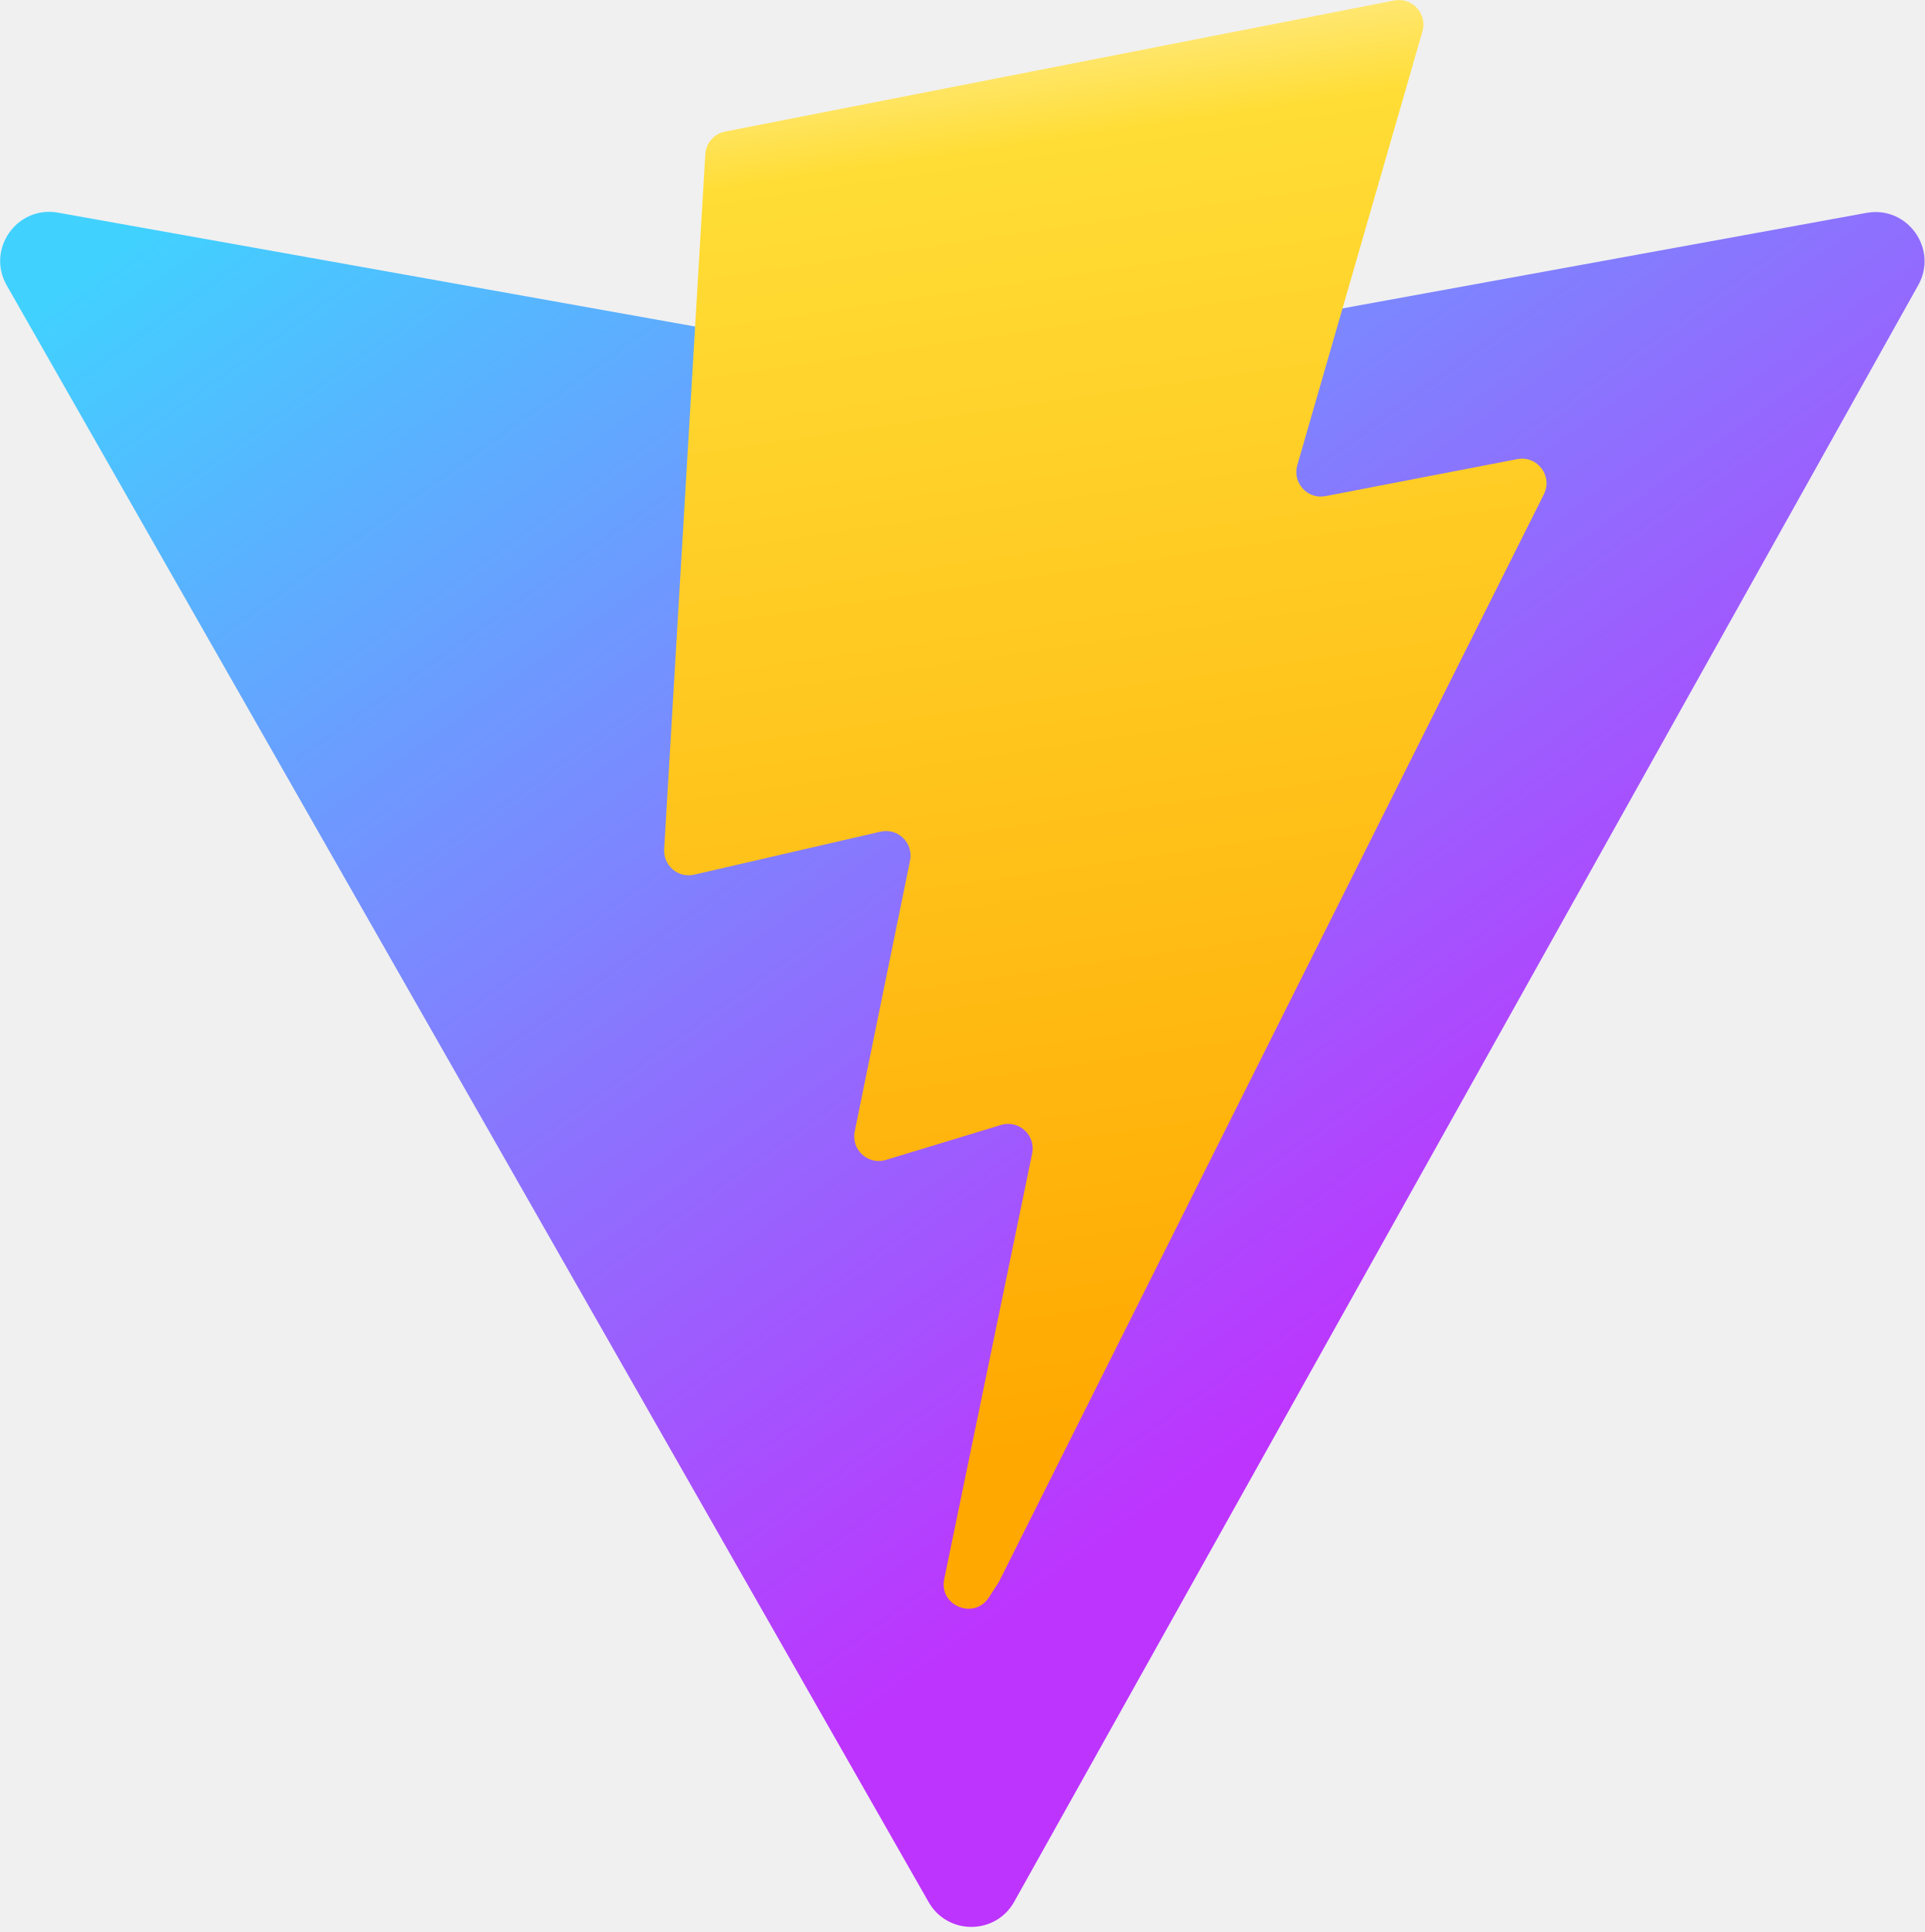
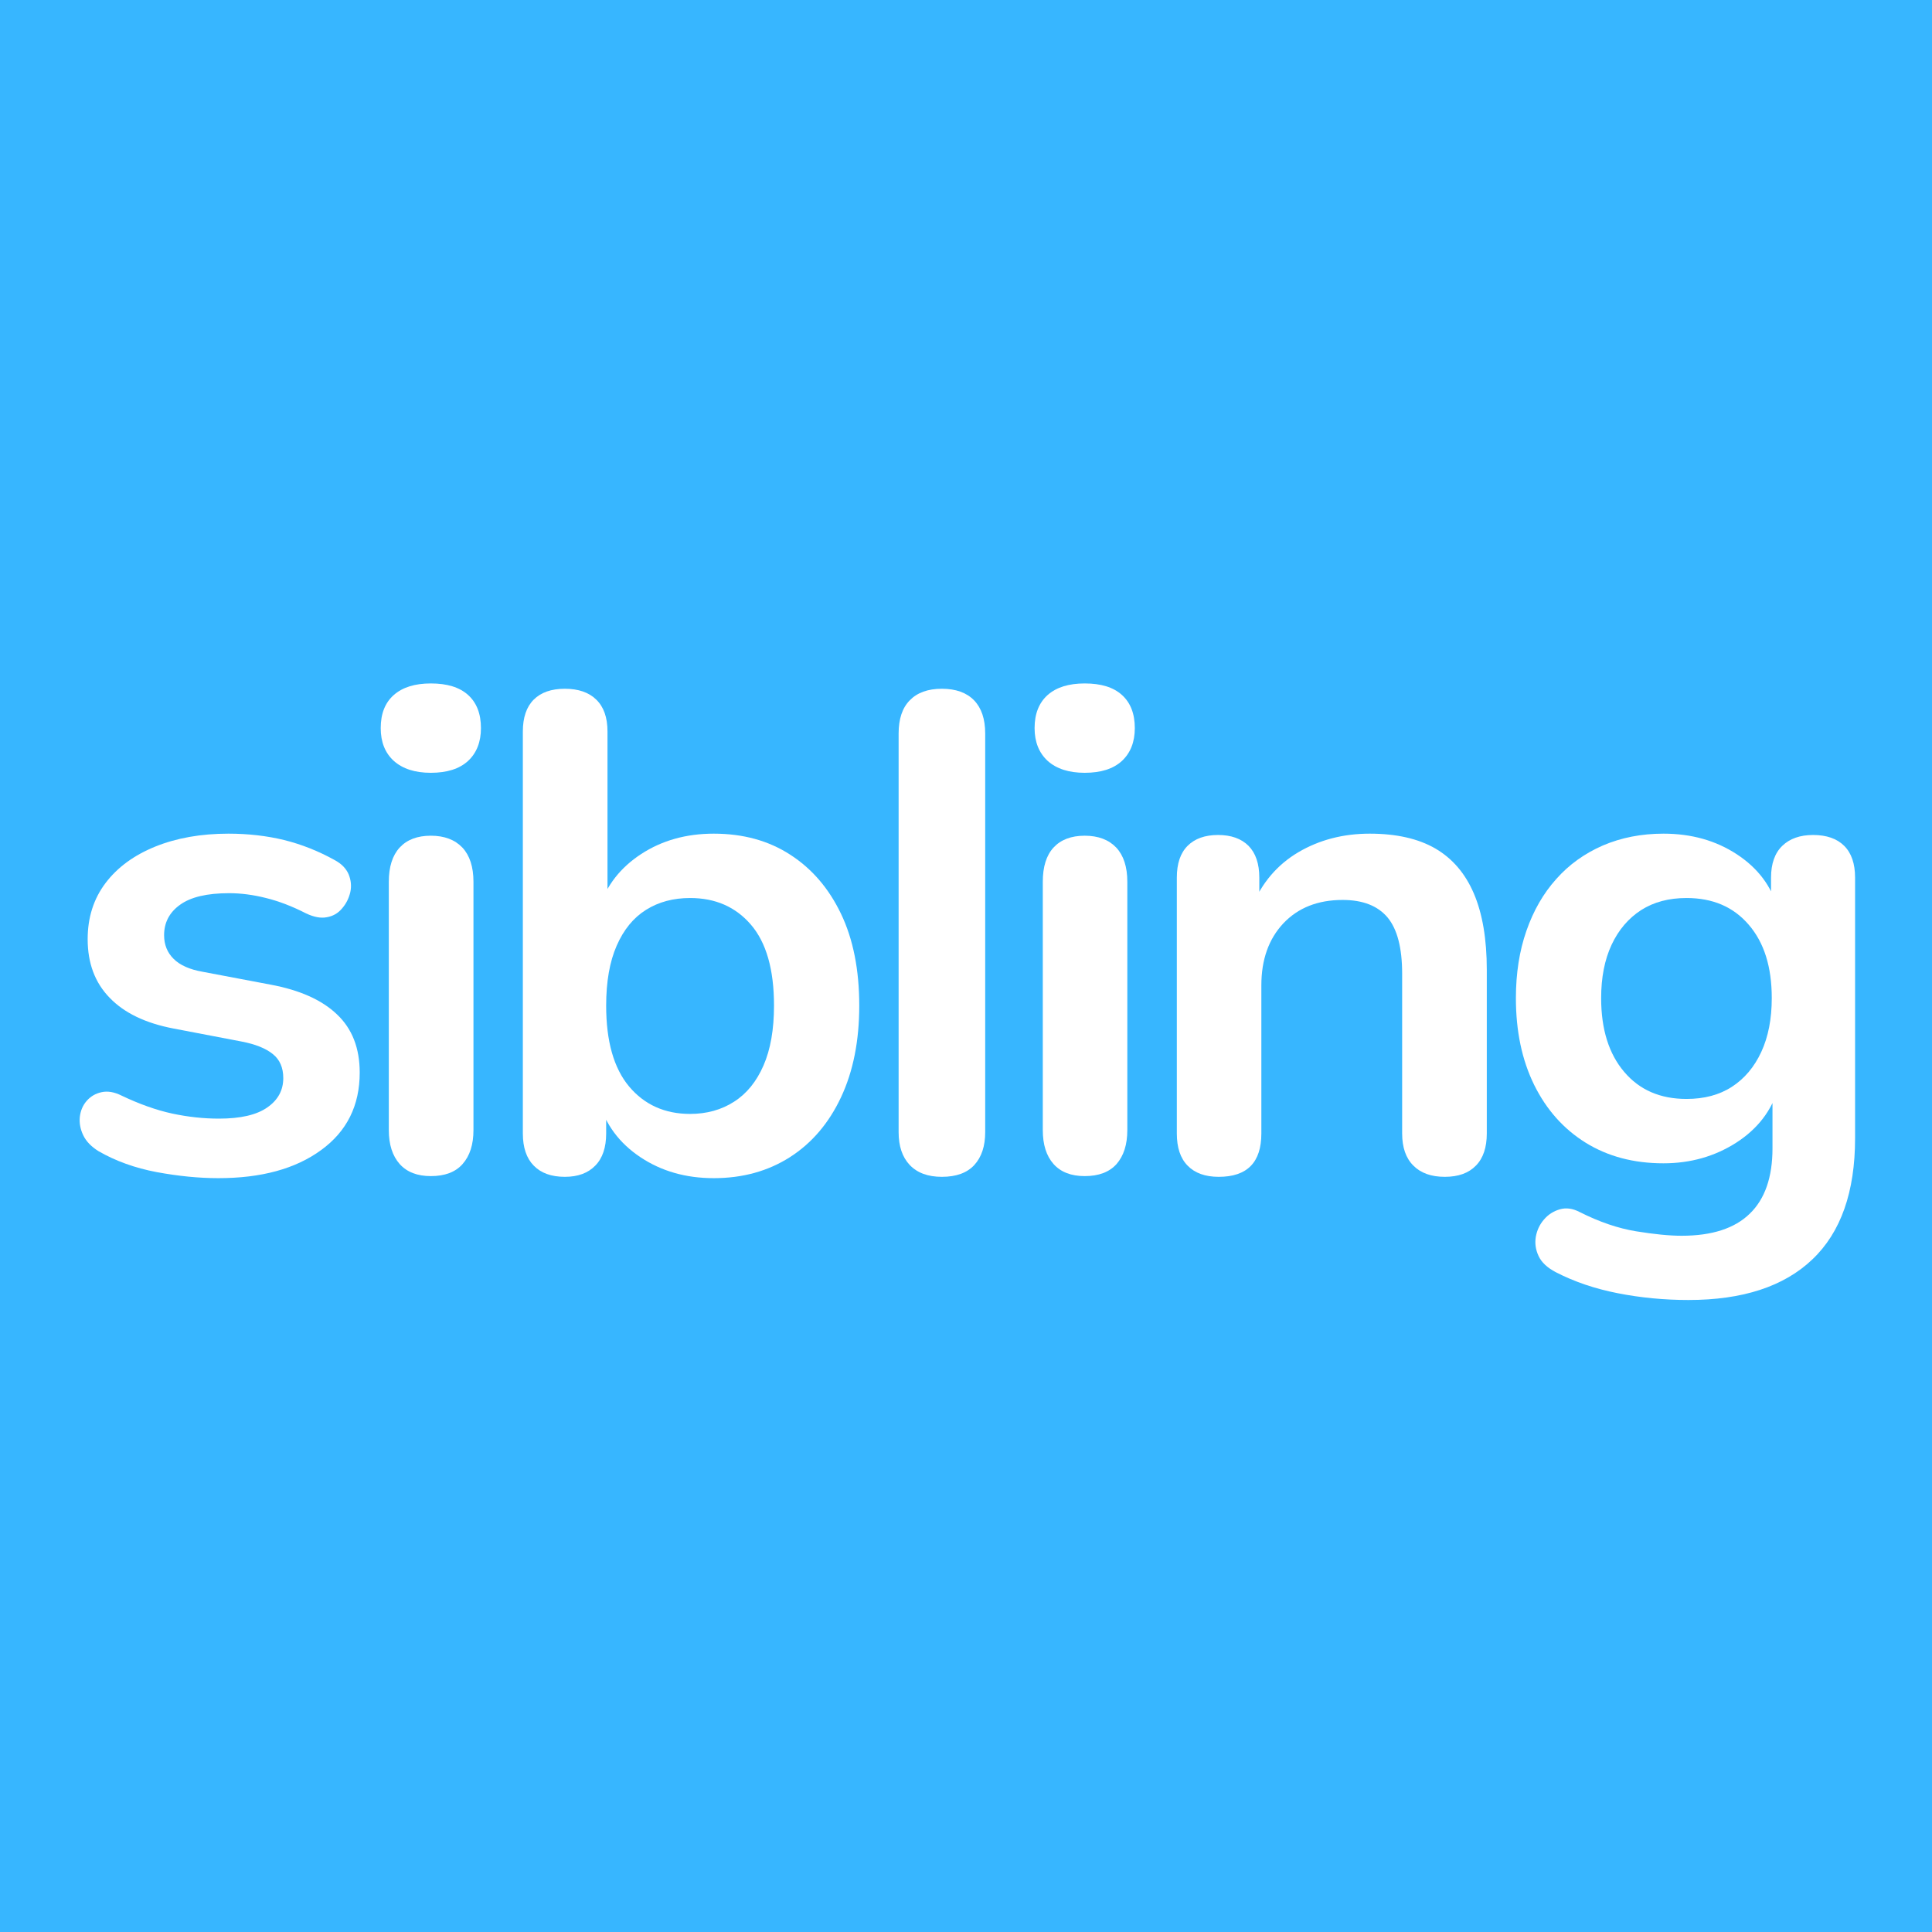
- <svg xmlns="http://www.w3.org/2000/svg" aria-hidden="true" role="img" class="iconify iconify--logos" width="31.88" height="32" preserveAspectRatio="xMidYMid meet" viewBox="0 0 256 257">
-   <defs>
-     <linearGradient id="IconifyId1813088fe1fbc01fb466" x1="-.828%" x2="57.636%" y1="7.652%" y2="78.411%">
-       <stop offset="0%" stop-color="#41D1FF" />
-       <stop offset="100%" stop-color="#BD34FE" />
-     </linearGradient>
-     <linearGradient id="IconifyId1813088fe1fbc01fb467" x1="43.376%" x2="50.316%" y1="2.242%" y2="89.03%">
-       <stop offset="0%" stop-color="#FFEA83" />
-       <stop offset="8.333%" stop-color="#FFDD35" />
-       <stop offset="100%" stop-color="#FFA800" />
-     </linearGradient>
-   </defs>
-   <path fill="url(#IconifyId1813088fe1fbc01fb466)" d="M255.153 37.938L134.897 252.976c-2.483 4.44-8.862 4.466-11.382.048L.875 37.958c-2.746-4.814 1.371-10.646 6.827-9.67l120.385 21.517a6.537 6.537 0 0 0 2.322-.004l117.867-21.483c5.438-.991 9.574 4.796 6.877 9.62Z" />
-   <path fill="url(#IconifyId1813088fe1fbc01fb467)" d="M185.432.063L96.44 17.501a3.268 3.268 0 0 0-2.634 3.014l-5.474 92.456a3.268 3.268 0 0 0 3.997 3.378l24.777-5.718c2.318-.535 4.413 1.507 3.936 3.838l-7.361 36.047c-.495 2.426 1.782 4.5 4.151 3.78l15.304-4.649c2.372-.72 4.652 1.36 4.15 3.788l-11.698 56.621c-.732 3.542 3.979 5.473 5.943 2.437l1.313-2.028l72.516-144.72c1.215-2.423-.88-5.186-3.54-4.672l-25.505 4.922c-2.396.462-4.435-1.77-3.759-4.114l16.646-57.705c.677-2.35-1.37-4.583-3.769-4.113Z" />
+ <svg xmlns="http://www.w3.org/2000/svg" width="16" height="16" viewBox="0 0 16 16" fill="none">
+   <rect width="16" height="16" fill="#37B6FF" />
+   <path d="M1.808 9.757C1.647 9.757 1.477 9.74 1.298 9.707C1.118 9.673 0.957 9.615 0.815 9.533C0.756 9.496 0.713 9.452 0.689 9.401C0.665 9.351 0.656 9.3 0.661 9.25C0.667 9.199 0.685 9.155 0.717 9.118C0.749 9.081 0.79 9.056 0.841 9.045C0.891 9.034 0.946 9.043 1.006 9.073C1.155 9.144 1.296 9.194 1.426 9.222C1.557 9.25 1.686 9.264 1.813 9.264C1.993 9.264 2.126 9.233 2.214 9.171C2.302 9.11 2.346 9.029 2.346 8.928C2.346 8.842 2.317 8.775 2.259 8.729C2.201 8.682 2.114 8.647 1.998 8.625L1.438 8.518C1.206 8.474 1.029 8.389 0.908 8.263C0.786 8.138 0.726 7.976 0.726 7.778C0.726 7.599 0.775 7.444 0.874 7.313C0.973 7.182 1.111 7.082 1.286 7.011C1.462 6.94 1.664 6.904 1.892 6.904C2.056 6.904 2.21 6.922 2.354 6.957C2.498 6.993 2.637 7.048 2.772 7.123C2.828 7.153 2.866 7.192 2.887 7.24C2.907 7.289 2.912 7.338 2.901 7.389C2.889 7.439 2.867 7.484 2.833 7.523C2.8 7.563 2.758 7.587 2.707 7.596C2.657 7.606 2.6 7.595 2.536 7.565C2.421 7.506 2.309 7.463 2.203 7.437C2.096 7.41 1.995 7.397 1.897 7.397C1.714 7.397 1.579 7.429 1.491 7.493C1.403 7.556 1.359 7.64 1.359 7.745C1.359 7.823 1.385 7.889 1.438 7.941C1.49 7.993 1.57 8.029 1.679 8.048L2.239 8.154C2.482 8.199 2.666 8.281 2.791 8.401C2.917 8.52 2.979 8.681 2.979 8.883C2.979 9.155 2.873 9.369 2.66 9.524C2.447 9.68 2.163 9.757 1.808 9.757Z" fill="white" />
+   <path d="M3.568 9.74C3.456 9.74 3.37 9.707 3.31 9.64C3.25 9.572 3.22 9.479 3.22 9.359V7.302C3.22 7.179 3.25 7.084 3.31 7.019C3.37 6.954 3.456 6.921 3.568 6.921C3.68 6.921 3.767 6.954 3.829 7.019C3.89 7.084 3.921 7.179 3.921 7.302V9.359C3.921 9.479 3.891 9.572 3.831 9.64C3.772 9.707 3.684 9.74 3.568 9.74ZM3.568 6.4C3.437 6.4 3.335 6.367 3.262 6.302C3.189 6.236 3.153 6.145 3.153 6.03C3.153 5.91 3.189 5.819 3.262 5.755C3.335 5.691 3.437 5.66 3.568 5.66C3.702 5.66 3.805 5.691 3.876 5.755C3.947 5.819 3.983 5.91 3.983 6.03C3.983 6.145 3.947 6.236 3.876 6.302C3.805 6.367 3.702 6.4 3.568 6.4Z" fill="white" />
+   <path d="M5.911 9.757C5.679 9.757 5.477 9.699 5.303 9.583C5.129 9.467 5.014 9.312 4.958 9.118L5.02 8.978V9.387C5.02 9.503 4.99 9.592 4.93 9.653C4.87 9.715 4.786 9.746 4.678 9.746C4.566 9.746 4.48 9.715 4.42 9.653C4.36 9.592 4.33 9.503 4.33 9.387V6.058C4.33 5.942 4.36 5.854 4.42 5.794C4.48 5.734 4.566 5.704 4.678 5.704C4.79 5.704 4.877 5.734 4.938 5.794C5 5.854 5.031 5.942 5.031 6.058V7.515H4.964C5.023 7.332 5.139 7.184 5.311 7.072C5.483 6.96 5.683 6.904 5.911 6.904C6.154 6.904 6.365 6.962 6.544 7.078C6.724 7.194 6.864 7.357 6.965 7.568C7.066 7.779 7.116 8.033 7.116 8.328C7.116 8.619 7.066 8.872 6.965 9.087C6.864 9.302 6.723 9.467 6.542 9.583C6.36 9.699 6.15 9.757 5.911 9.757ZM5.715 9.225C5.853 9.225 5.975 9.191 6.079 9.124C6.184 9.057 6.265 8.957 6.323 8.824C6.381 8.691 6.41 8.526 6.41 8.328C6.41 8.029 6.346 7.806 6.219 7.658C6.092 7.51 5.924 7.437 5.715 7.437C5.577 7.437 5.455 7.469 5.35 7.535C5.246 7.6 5.165 7.699 5.107 7.832C5.049 7.964 5.02 8.13 5.02 8.328C5.02 8.623 5.083 8.846 5.21 8.998C5.337 9.149 5.506 9.225 5.715 9.225Z" fill="white" />
+   <path d="M7.8 9.746C7.684 9.746 7.596 9.713 7.534 9.648C7.472 9.582 7.442 9.492 7.442 9.376V6.074C7.442 5.955 7.472 5.863 7.534 5.8C7.596 5.736 7.684 5.704 7.8 5.704C7.916 5.704 8.005 5.736 8.067 5.8C8.128 5.863 8.159 5.955 8.159 6.074V9.376C8.159 9.492 8.129 9.582 8.069 9.648C8.009 9.713 7.92 9.746 7.8 9.746Z" fill="white" />
+   <path d="M8.983 9.74C8.871 9.74 8.785 9.707 8.725 9.64C8.665 9.572 8.636 9.479 8.636 9.359V7.302C8.636 7.179 8.665 7.084 8.725 7.019C8.785 6.954 8.871 6.921 8.983 6.921C9.095 6.921 9.182 6.954 9.244 7.019C9.305 7.084 9.336 7.179 9.336 7.302V9.359C9.336 9.479 9.306 9.572 9.247 9.64C9.187 9.707 9.099 9.74 8.983 9.74ZM8.983 6.4C8.852 6.4 8.75 6.367 8.677 6.302C8.605 6.236 8.568 6.145 8.568 6.03C8.568 5.91 8.605 5.819 8.677 5.755C8.75 5.691 8.852 5.66 8.983 5.66C9.118 5.66 9.22 5.691 9.291 5.755C9.362 5.819 9.398 5.91 9.398 6.03C9.398 6.145 9.362 6.236 9.291 6.302C9.22 6.367 9.118 6.4 8.983 6.4Z" fill="white" />
+   <path d="M10.093 9.746C9.981 9.746 9.895 9.715 9.835 9.653C9.775 9.592 9.746 9.503 9.746 9.387V7.268C9.746 7.153 9.775 7.065 9.835 7.005C9.895 6.945 9.979 6.915 10.087 6.915C10.196 6.915 10.28 6.945 10.34 7.005C10.399 7.065 10.429 7.153 10.429 7.268V7.649L10.368 7.509C10.45 7.311 10.578 7.161 10.752 7.058C10.925 6.956 11.123 6.904 11.343 6.904C11.564 6.904 11.745 6.945 11.887 7.027C12.029 7.11 12.135 7.234 12.206 7.4C12.277 7.566 12.313 7.777 12.313 8.031V9.387C12.313 9.503 12.283 9.592 12.223 9.653C12.163 9.715 12.078 9.746 11.965 9.746C11.853 9.746 11.766 9.715 11.705 9.653C11.643 9.592 11.612 9.503 11.612 9.387V8.064C11.612 7.851 11.572 7.696 11.492 7.599C11.411 7.502 11.287 7.453 11.119 7.453C10.913 7.453 10.75 7.518 10.628 7.647C10.507 7.776 10.446 7.947 10.446 8.16V9.387C10.446 9.626 10.329 9.746 10.093 9.746Z" fill="white" />
+   <path d="M13.983 10.766C13.782 10.766 13.586 10.747 13.398 10.71C13.209 10.673 13.038 10.615 12.885 10.536C12.814 10.499 12.766 10.454 12.742 10.402C12.717 10.349 12.71 10.296 12.719 10.242C12.729 10.188 12.751 10.14 12.787 10.099C12.822 10.058 12.866 10.03 12.918 10.015C12.971 10 13.025 10.008 13.081 10.037C13.245 10.12 13.402 10.173 13.549 10.197C13.697 10.221 13.823 10.234 13.927 10.234C14.178 10.234 14.366 10.173 14.491 10.051C14.616 9.93 14.679 9.75 14.679 9.51V9.006H14.729C14.673 9.197 14.556 9.349 14.379 9.463C14.201 9.577 14 9.634 13.776 9.634C13.529 9.634 13.315 9.577 13.131 9.463C12.948 9.349 12.806 9.189 12.705 8.984C12.604 8.778 12.554 8.539 12.554 8.266C12.554 8.061 12.583 7.875 12.641 7.709C12.699 7.542 12.781 7.399 12.888 7.28C12.994 7.16 13.123 7.068 13.274 7.002C13.426 6.937 13.593 6.904 13.776 6.904C14.008 6.904 14.21 6.961 14.384 7.075C14.558 7.189 14.671 7.339 14.723 7.526L14.667 7.666V7.268C14.667 7.153 14.698 7.065 14.76 7.005C14.822 6.945 14.907 6.915 15.015 6.915C15.127 6.915 15.213 6.945 15.273 7.005C15.333 7.065 15.363 7.153 15.363 7.268V9.426C15.363 9.871 15.245 10.206 15.009 10.43C14.774 10.654 14.432 10.766 13.983 10.766ZM13.967 9.101C14.113 9.101 14.238 9.068 14.342 9.001C14.447 8.933 14.528 8.837 14.586 8.712C14.644 8.587 14.673 8.438 14.673 8.266C14.673 8.008 14.61 7.806 14.482 7.658C14.355 7.51 14.184 7.437 13.967 7.437C13.821 7.437 13.696 7.47 13.591 7.537C13.486 7.605 13.405 7.7 13.347 7.823C13.289 7.947 13.26 8.094 13.26 8.266C13.26 8.524 13.324 8.728 13.451 8.877C13.578 9.027 13.75 9.101 13.967 9.101Z" fill="white" />
</svg>
